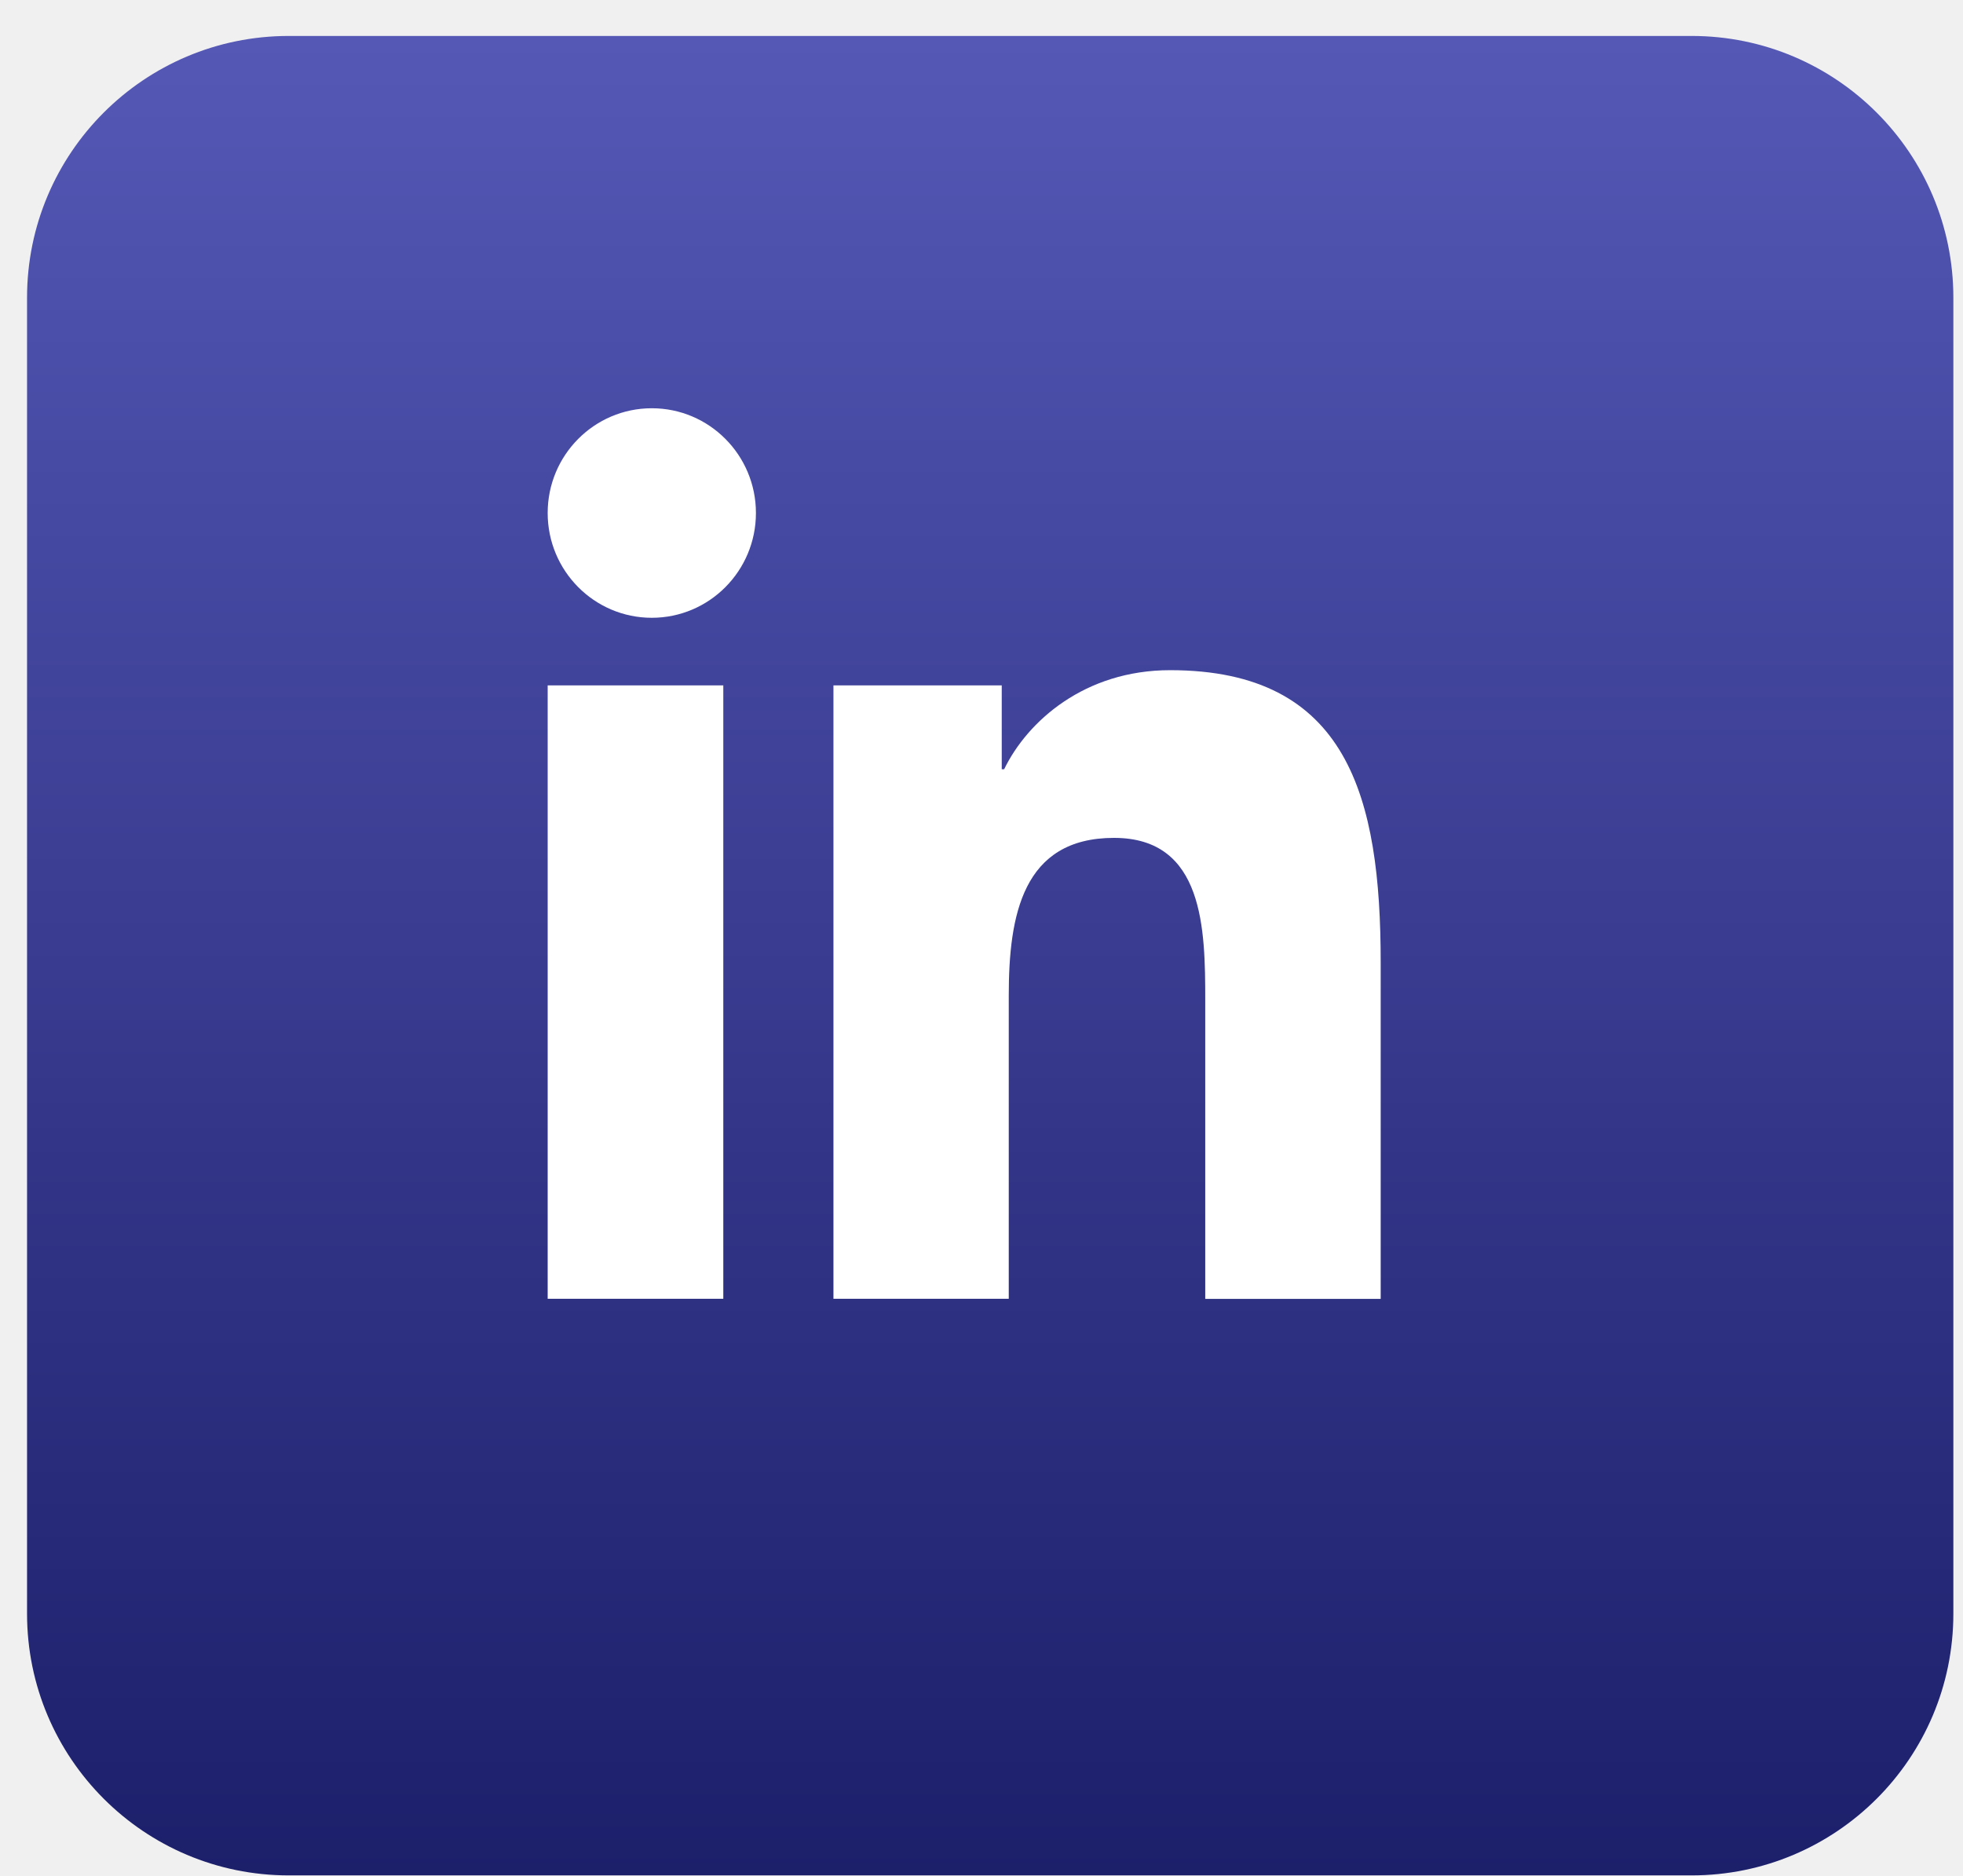
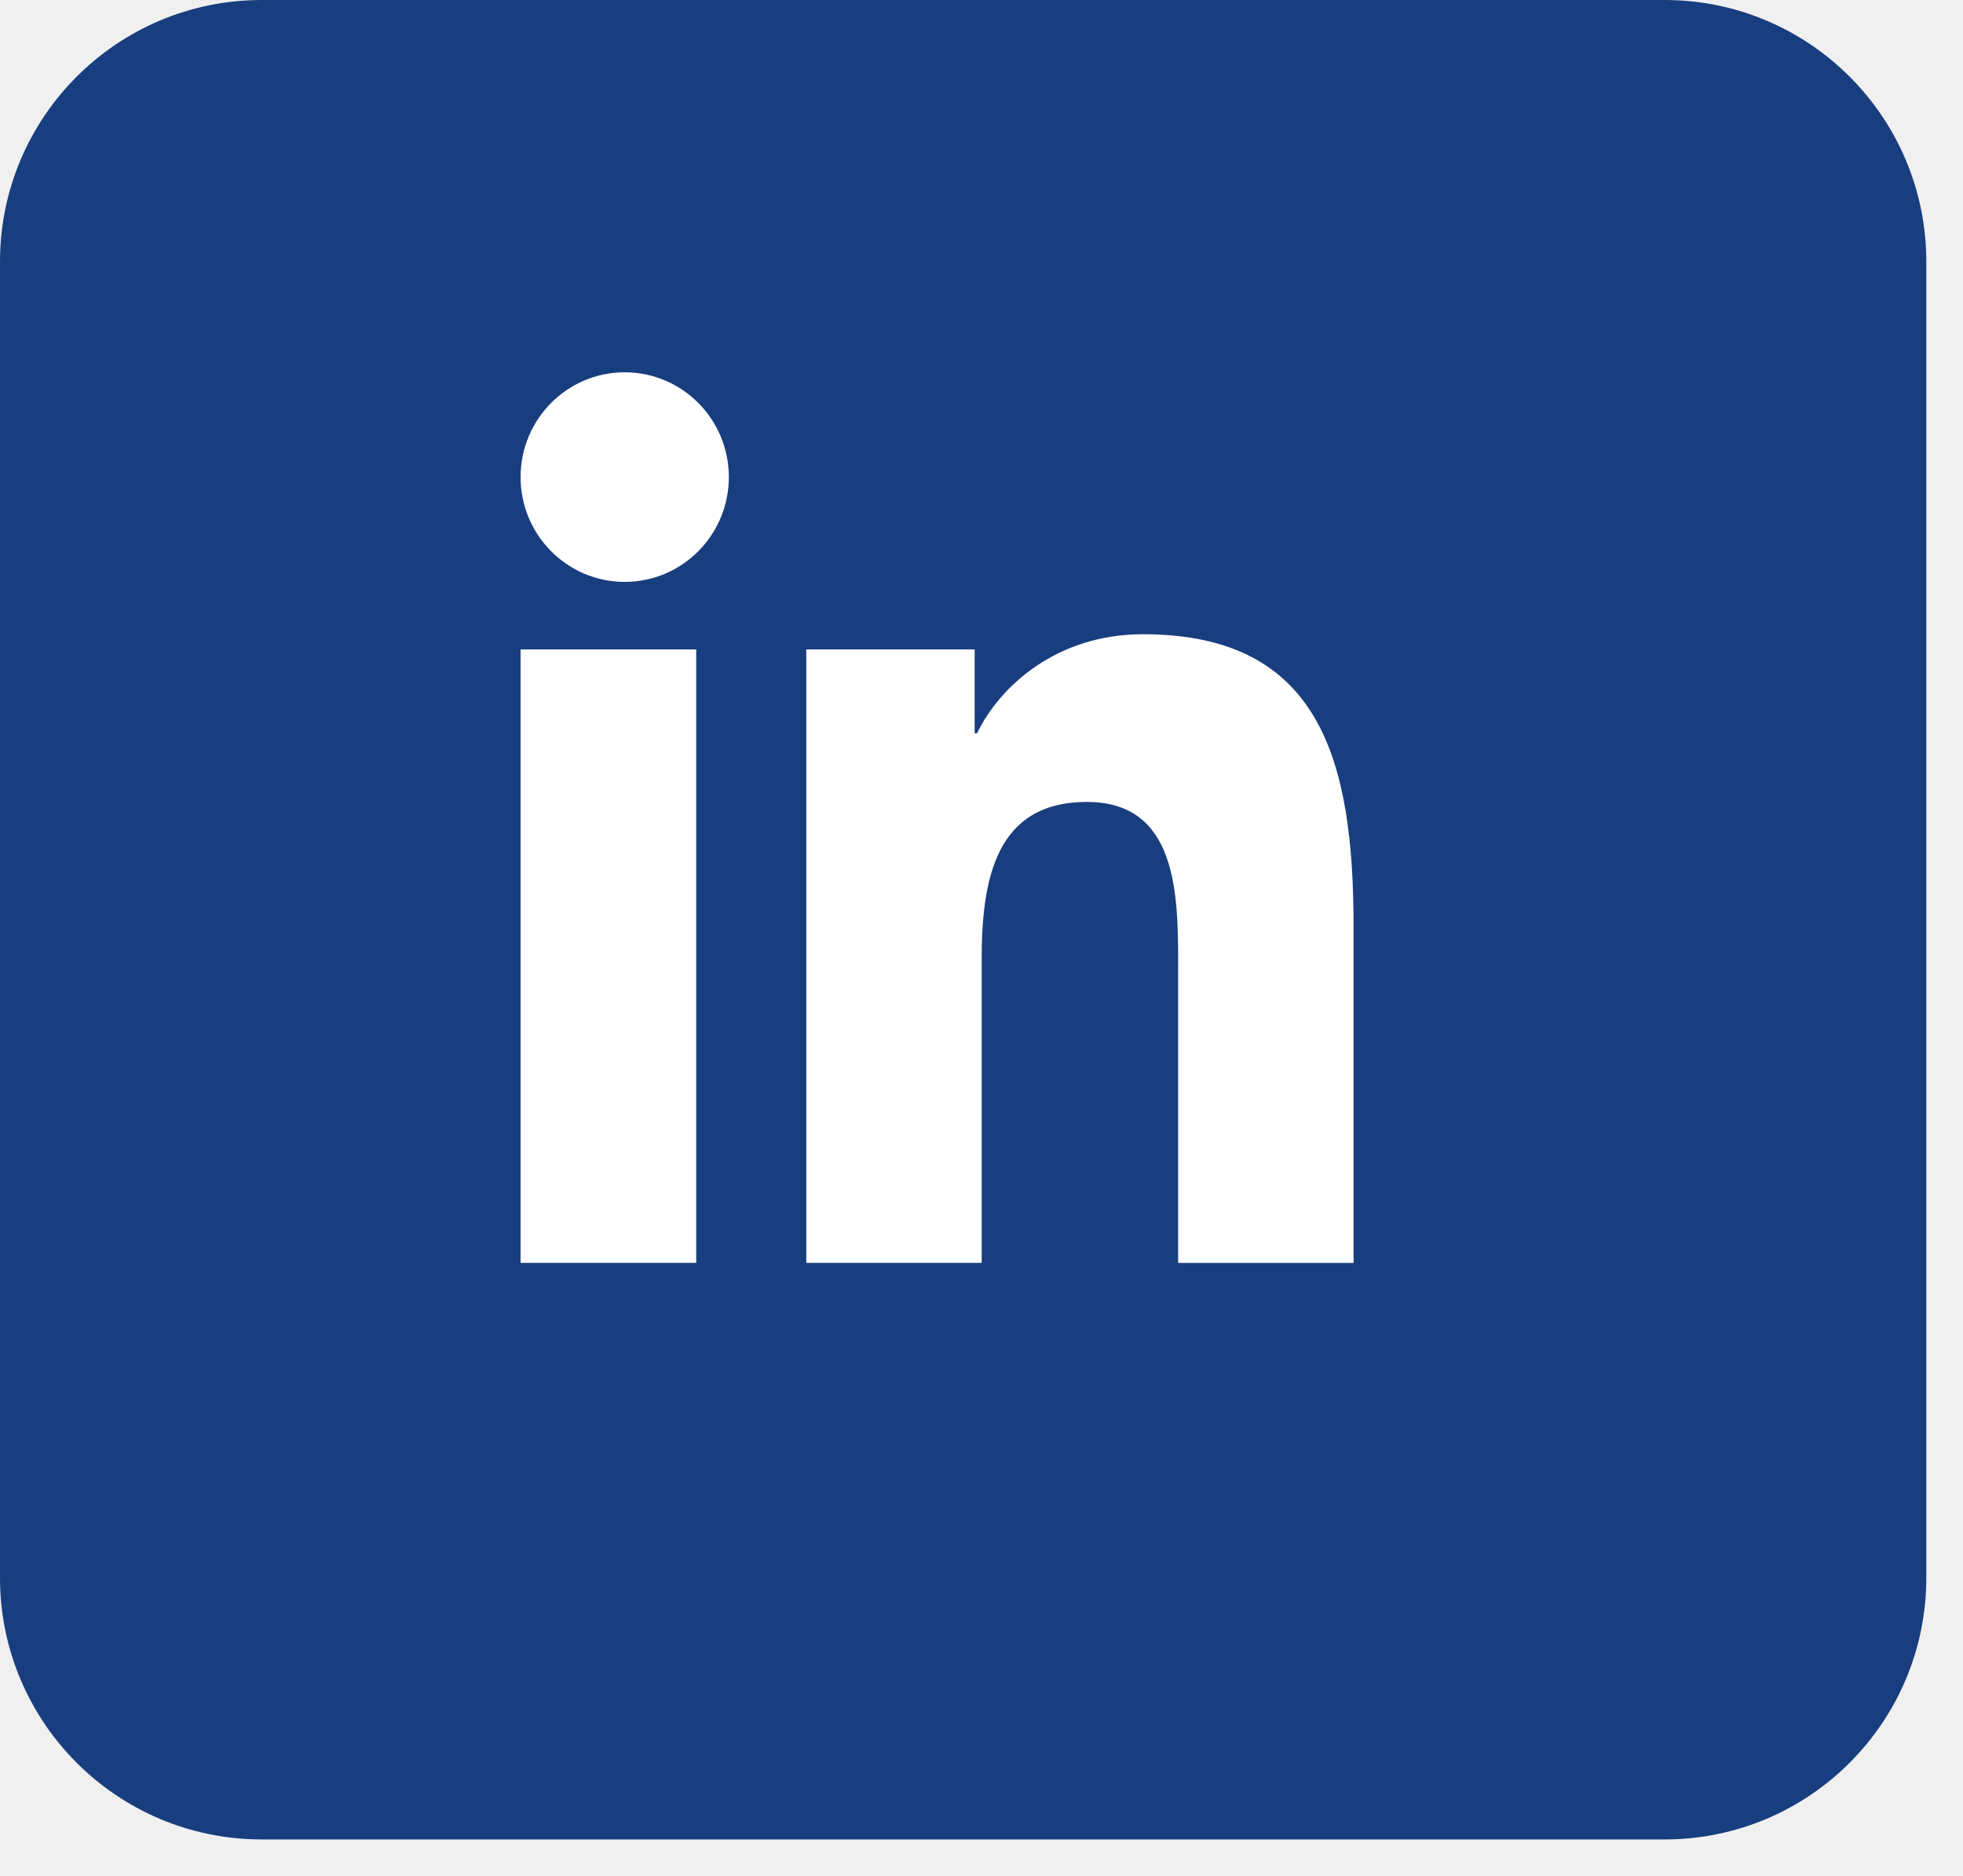
<svg xmlns="http://www.w3.org/2000/svg" width="45" height="43" viewBox="0 0 45 43" fill="none">
-   <rect x="0.62" y="0.824" width="44.159" height="42.164" rx="6" fill="url(#paint0_linear_167_1647)" />
-   <path d="M14.942 14.161C16.26 14.161 17.329 13.086 17.329 11.759C17.329 10.433 16.26 9.358 14.942 9.358C13.624 9.358 12.555 10.433 12.555 11.759C12.555 13.086 13.624 14.161 14.942 14.161Z" fill="white" />
-   <path d="M19.106 15.71V29.771H23.125V22.818C23.125 20.983 23.443 19.206 25.538 19.206C27.604 19.206 27.629 21.304 27.629 22.933V29.773H31.651V22.061C31.651 18.273 30.9 15.362 26.824 15.362C24.867 15.362 23.555 16.529 23.019 17.633H22.964V15.71H19.106ZM12.555 15.71H16.581V29.771H12.555V15.71Z" fill="white" />
-   <defs>
-     <linearGradient id="paint0_linear_167_1647" x1="22.7" y1="0.824" x2="22.7" y2="42.988" gradientUnits="userSpaceOnUse">
-       <stop stop-color="#5558B5" />
-       <stop offset="1" stop-color="#1C1F6A" />
-     </linearGradient>
-   </defs>
+   <rect width="44.159" height="42.164" rx="6" fill="#193E7F" />
+   <path d="M14.321 13.338C15.639 13.338 16.708 12.262 16.708 10.936C16.708 9.609 15.639 8.534 14.321 8.534C13.002 8.534 11.934 9.609 11.934 10.936C11.934 12.262 13.002 13.338 14.321 13.338Z" fill="white" />
+   <path d="M18.484 14.886V28.948H22.504V21.994C22.504 20.159 22.822 18.382 24.916 18.382C26.982 18.382 27.008 20.48 27.008 22.11V28.949H31.029V21.237C31.029 17.449 30.279 14.538 26.202 14.538C24.245 14.538 22.934 15.705 22.397 16.809H22.343V14.886H18.484ZM11.934 14.886H15.96V28.948H11.934V14.886Z" fill="white" />
</svg>
